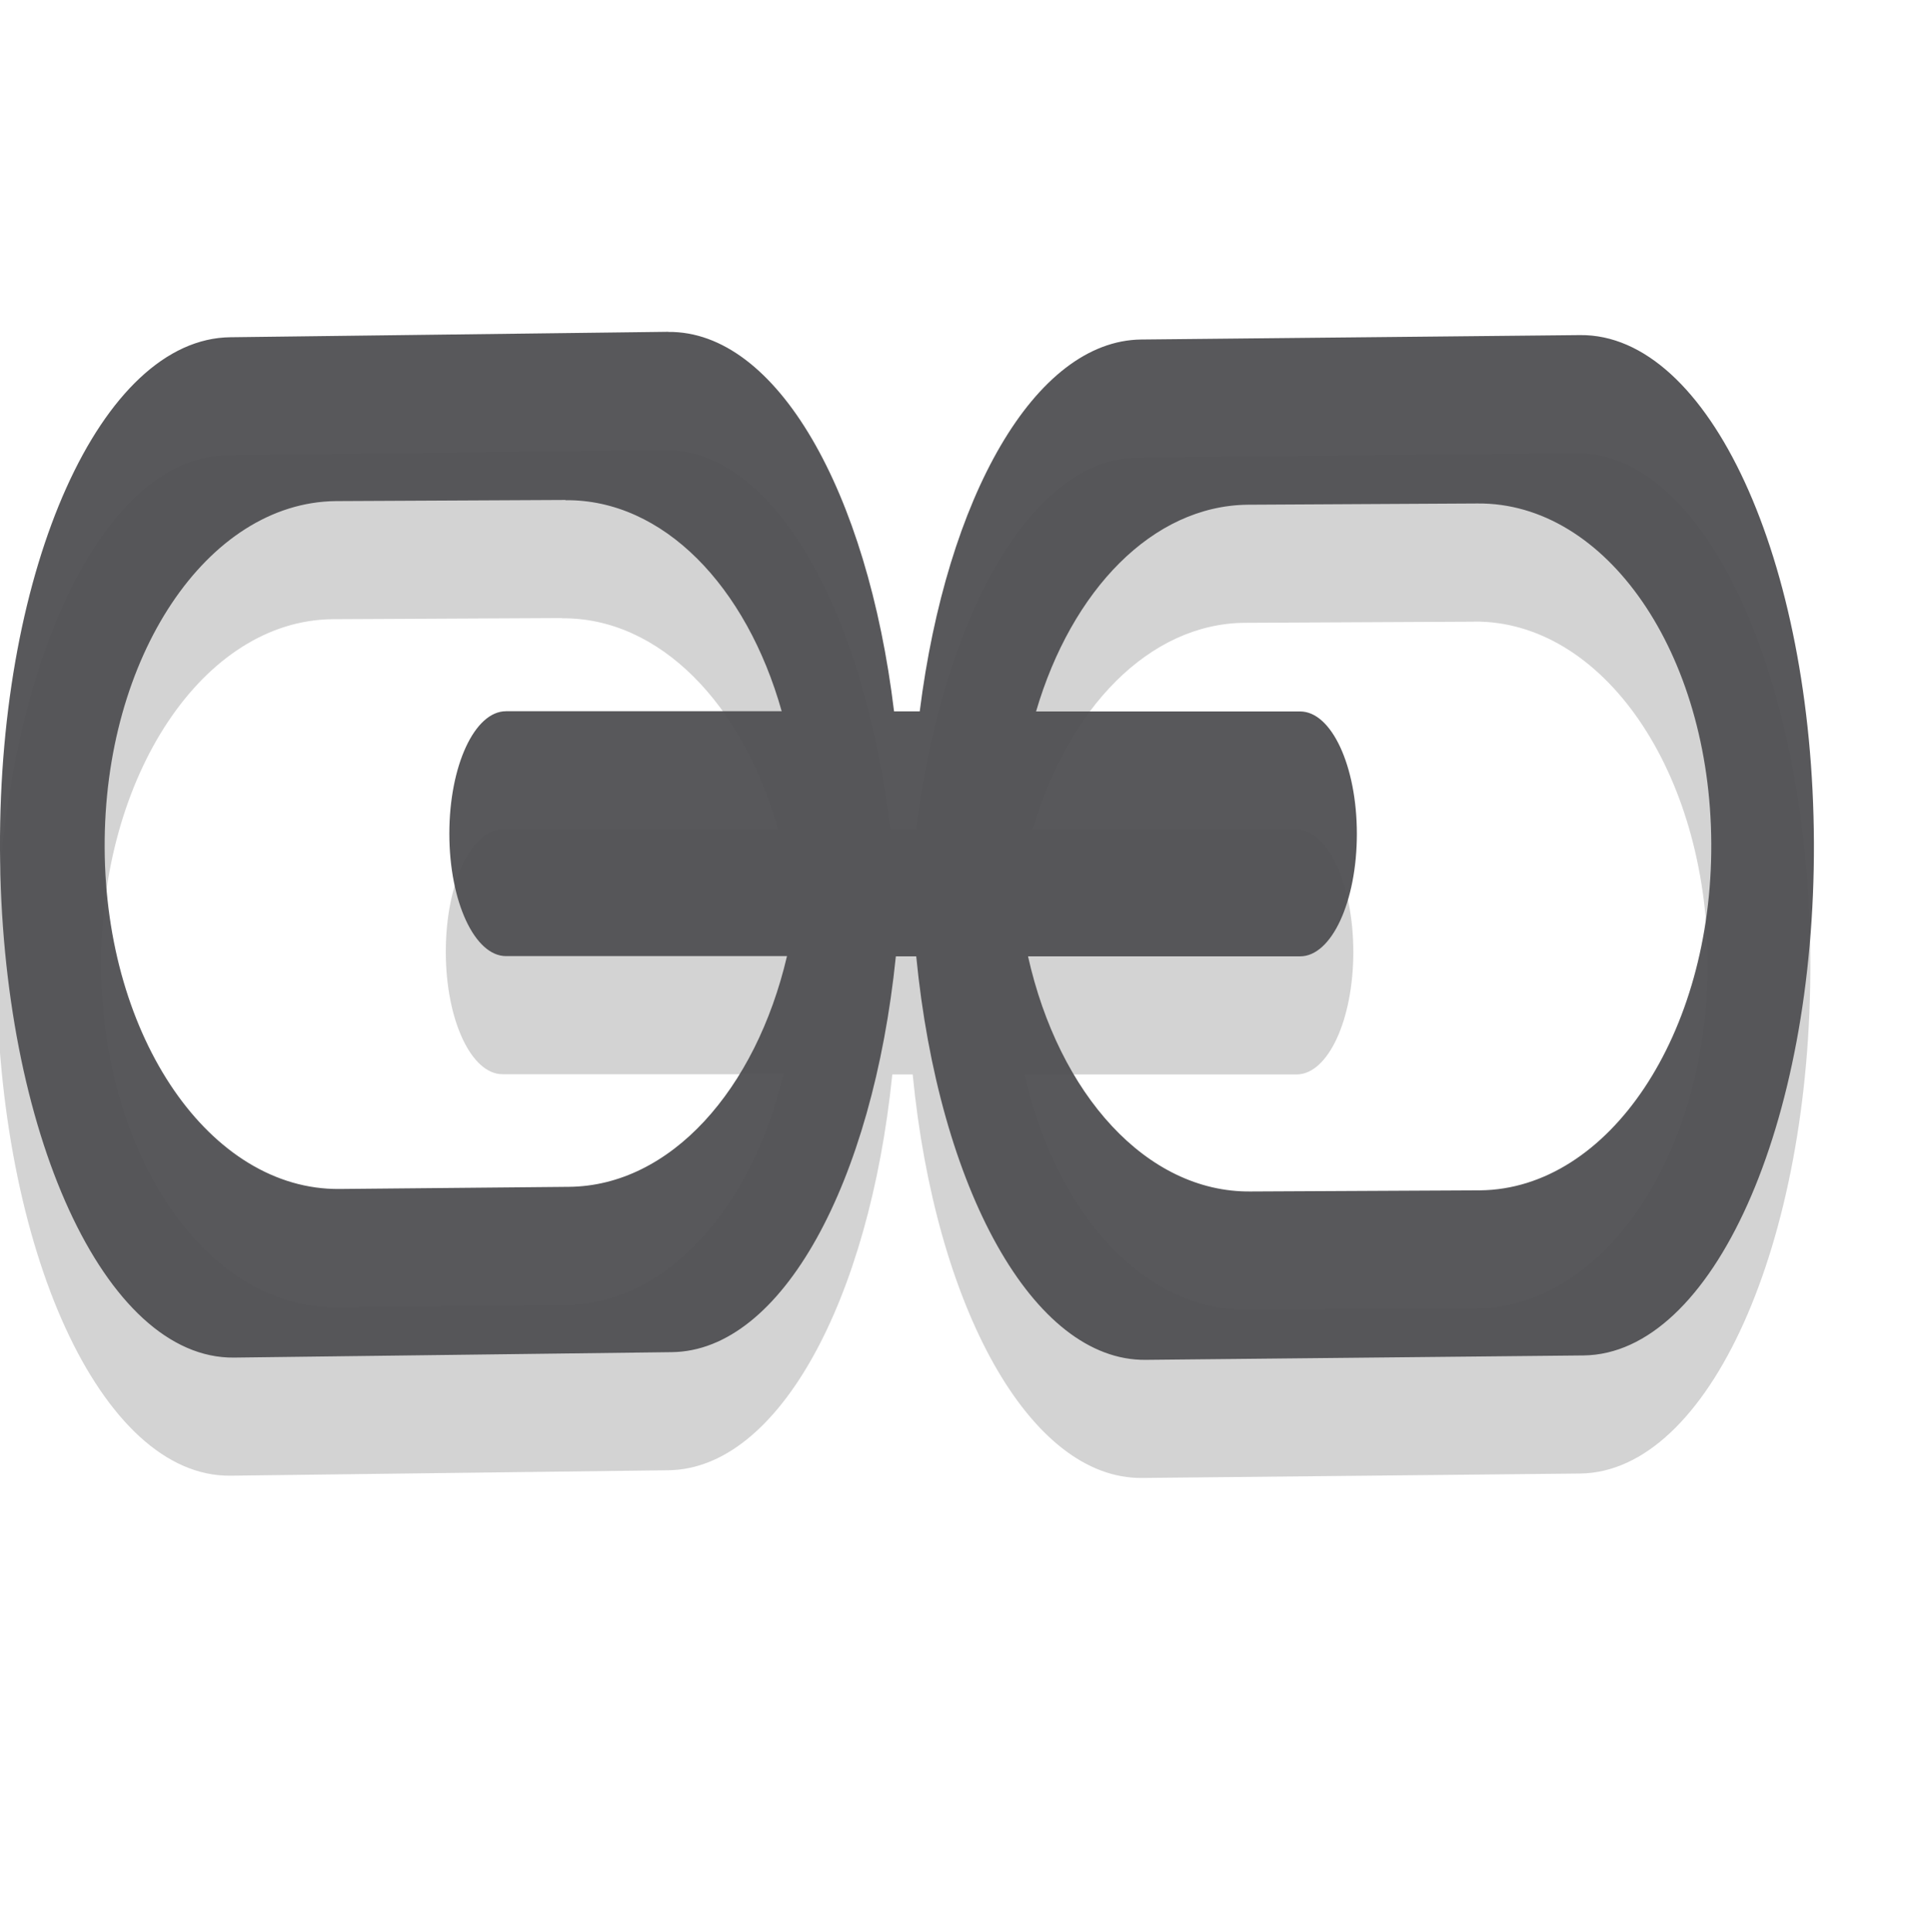
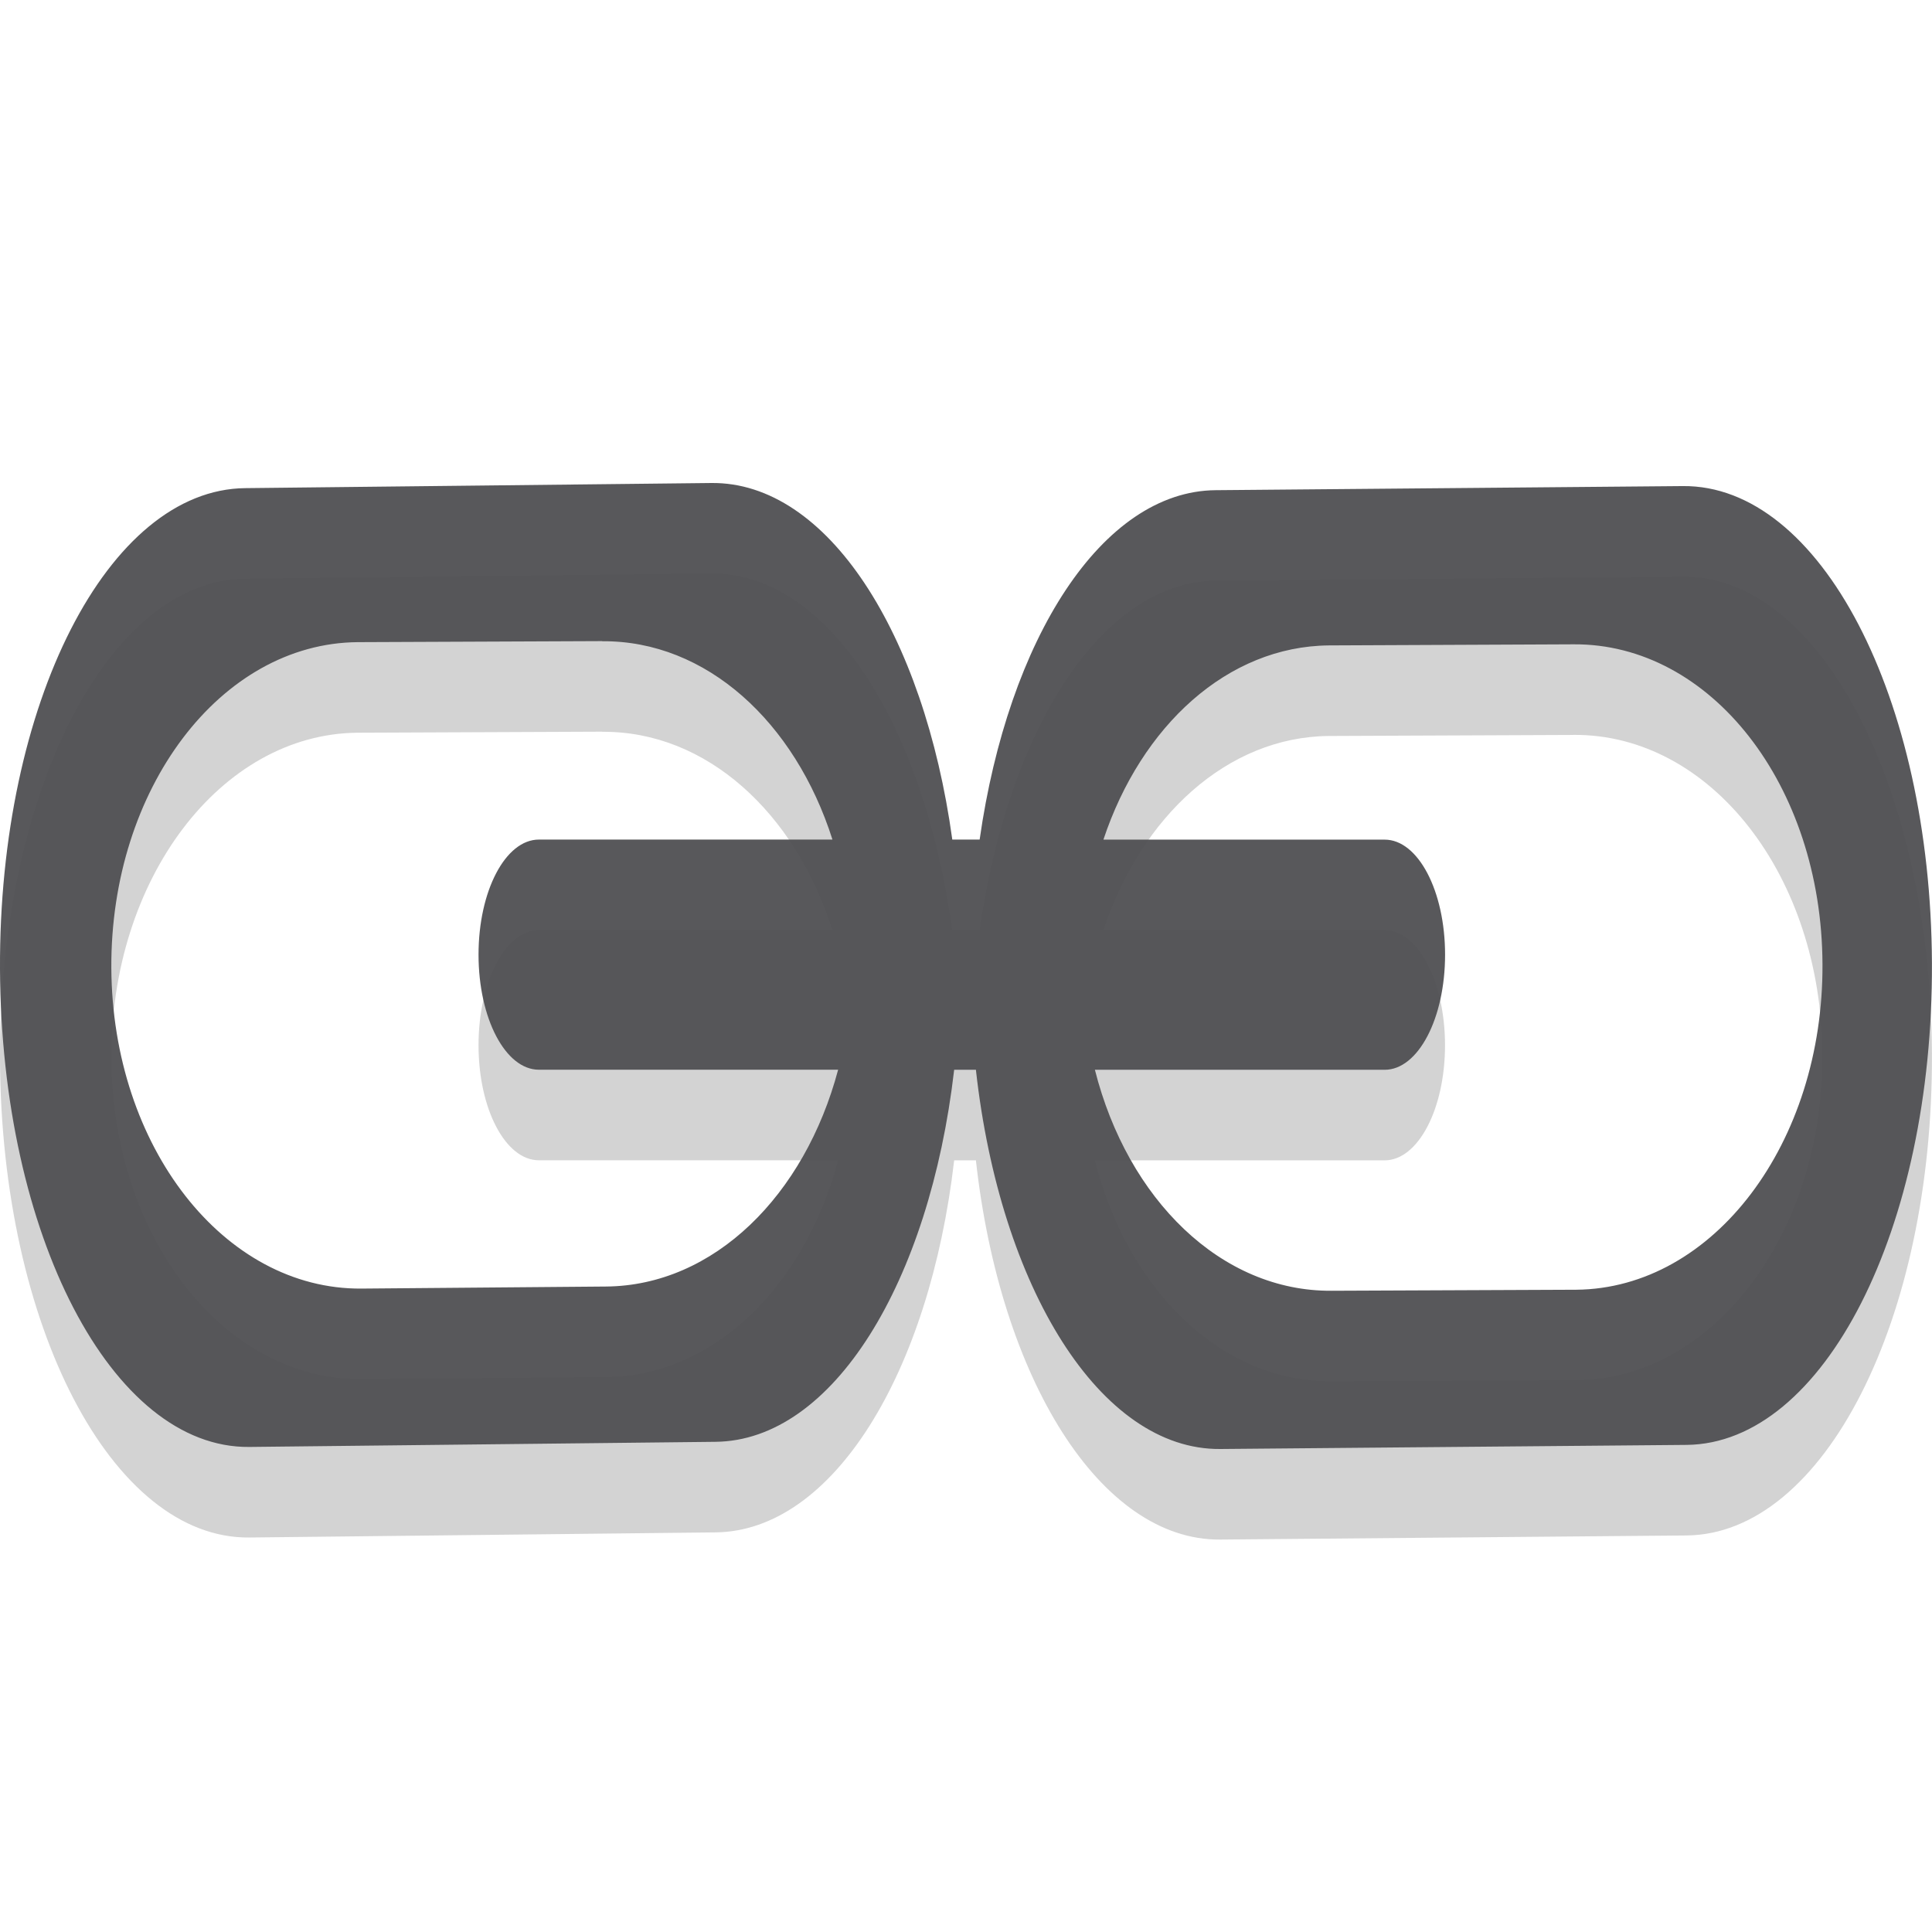
- <svg xmlns="http://www.w3.org/2000/svg" height="12.8pt" width="12.8pt" version="1.1">
-   <path d="m5.905 0l-3.869 0.048c-1.139 0.012-2.046 2.025-2.036 4.523 0.01 2.498 0.928 4.506 2.067 4.494l3.869-0.048c0.976-0.01 1.777-1.502 1.981-3.498h0.18c0.2 2.051 1.033 3.577 2.028 3.566l3.869-0.039c1.139-0.012 2.046-2.035 2.036-4.533s-0.928-4.496-2.067-4.484l-3.877 0.039c-0.942 0.01-1.72 1.397-1.958 3.286h-0.227c-0.235-1.943-1.036-3.364-1.997-3.353zm-0.908 1.488c0.864-0.008 1.6 0.76 1.911 1.865h-2.436c-0.278 0-0.501 0.483-0.501 1.082 0 0.6 0.224 1.082 0.501 1.082h2.483c-0.277 1.182-1.03 2.031-1.927 2.039l-2.028 0.019c-1.139 0.011-2.068-1.333-2.075-3.015-0.008-1.683 0.905-3.053 2.044-3.064l2.028-0.01zm8.059 0.029c1.139-0.011 2.06 1.323 2.067 3.006 0.008 1.683-0.904 3.053-2.044 3.064l-2.028 0.01c-0.918 0.009-1.694-0.86-1.966-2.078h2.405c0.277 0 0.501-0.483 0.501-1.082 0-0.6-0.224-1.082-0.501-1.082h-2.334c0.314-1.07 1.03-1.819 1.872-1.827l2.028-0.01z" fill="#d3d3d3" transform="translate(-.031406 3.976)" />
-   <path fill-opacity=".953" d="m5.905 0l-3.869 0.048c-1.139 0.012-2.046 2.025-2.036 4.523 0.01 2.498 0.928 4.506 2.067 4.494l3.869-0.048c0.976-0.01 1.777-1.502 1.981-3.498h0.18c0.2 2.051 1.033 3.577 2.028 3.566l3.869-0.039c1.139-0.012 2.046-2.035 2.036-4.533s-0.928-4.496-2.067-4.484l-3.877 0.039c-0.942 0.01-1.72 1.397-1.958 3.286h-0.227c-0.235-1.943-1.036-3.364-1.997-3.353zm-0.908 1.488c0.864-0.008 1.6 0.76 1.911 1.865h-2.436c-0.278 0-0.501 0.483-0.501 1.082 0 0.6 0.224 1.082 0.501 1.082h2.483c-0.277 1.182-1.03 2.031-1.927 2.039l-2.028 0.019c-1.139 0.011-2.068-1.333-2.075-3.015-0.008-1.683 0.905-3.053 2.044-3.064l2.028-0.01zm8.059 0.029c1.139-0.011 2.06 1.323 2.067 3.006 0.008 1.683-0.904 3.053-2.044 3.064l-2.028 0.01c-0.918 0.009-1.694-0.86-1.966-2.078h2.405c0.277 0 0.501-0.483 0.501-1.082 0-0.6-0.224-1.082-0.501-1.082h-2.334c0.314-1.071 1.03-1.819 1.872-1.827z" fill="#505053" transform="translate(-.000080865 2.9323)" />
+ <svg xmlns="http://www.w3.org/2000/svg" height="32" width="32" version="1.1">
+   <path fill="#d3d3d3" d="m11.787 9.5-7.723 0.085c-2.274 0.021-4.084 3.567-4.064 7.966 0.02 4.399 1.852 7.936 4.127 7.915l7.722-0.085c1.949-0.018 3.547-2.645 3.955-6.162h0.36c0.4 3.612 2.062 6.299 4.048 6.281l7.723-0.068c2.274-0.021 4.084-3.584 4.064-7.983-0.02-4.399-1.852-7.919-4.126-7.898l-7.739 0.068c-1.88 0.017-3.434 2.46-3.908 5.787h-0.455c-0.469-3.421-2.068-5.924-3.986-5.906zm-1.813 2.621c1.725-0.014 3.195 1.338 3.814 3.285h-4.862c-0.554 0-1 0.85-1 1.906 0 1.056 0.446 1.906 1 1.906h4.956c-0.554 2.082-2.056 3.577-3.846 3.591l-4.049 0.034c-2.274 0.018-4.127-2.347-4.143-5.311-0.015-2.964 1.806-5.377 4.08-5.396l4.049-0.017zm16.085 0.051c2.274-0.018 4.112 2.33 4.126 5.294 0.016 2.964-1.804 5.377-4.08 5.396l-4.048 0.017c-1.832 0.015-3.381-1.515-3.923-3.66h4.8c0.553 0 1-0.85 1-1.906 0-1.056-0.447-1.906-1-1.906h-4.659c0.627-1.885 2.056-3.203 3.737-3.217l4.048-0.017z" />
+   <path fill-opacity=".953" fill="#505053" d="m11.787 8-7.723 0.085c-2.274 0.021-4.084 3.567-4.064 7.966 0.02 4.399 1.852 7.936 4.127 7.915l7.722-0.085c1.949-0.018 3.547-2.645 3.955-6.162h0.36c0.4 3.612 2.062 6.299 4.048 6.281l7.723-0.068c2.274-0.021 4.084-3.584 4.064-7.983-0.02-4.399-1.852-7.919-4.126-7.898l-7.739 0.068c-1.88 0.017-3.434 2.46-3.908 5.787h-0.453c-0.471-3.421-2.07-5.924-3.988-5.906zm-1.813 2.621c1.725-0.014 3.195 1.338 3.814 3.285h-4.862c-0.554 0-1 0.85-1 1.906 0 1.056 0.446 1.906 1 1.906h4.956c-0.554 2.082-2.056 3.577-3.846 3.591l-4.049 0.034c-2.274 0.018-4.127-2.347-4.143-5.311-0.015-2.964 1.806-5.377 4.08-5.396l4.049-0.017zm16.086 0.051c2.274-0.018 4.112 2.33 4.126 5.294 0.016 2.964-1.804 5.377-4.08 5.396l-4.048 0.017c-1.832 0.015-3.381-1.515-3.923-3.66h4.8c0.553 0 1-0.85 1-1.906 0-1.056-0.447-1.906-1-1.906h-4.659c0.627-1.885 2.056-3.203 3.737-3.217z" />
</svg>
